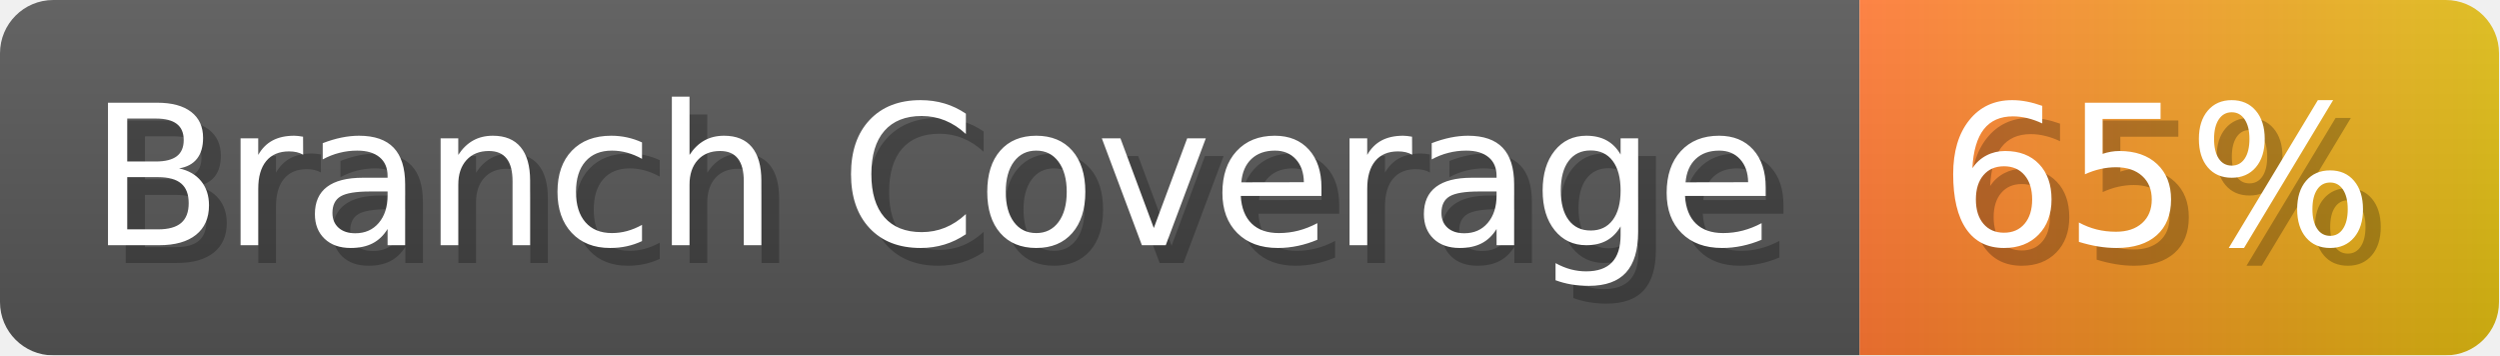
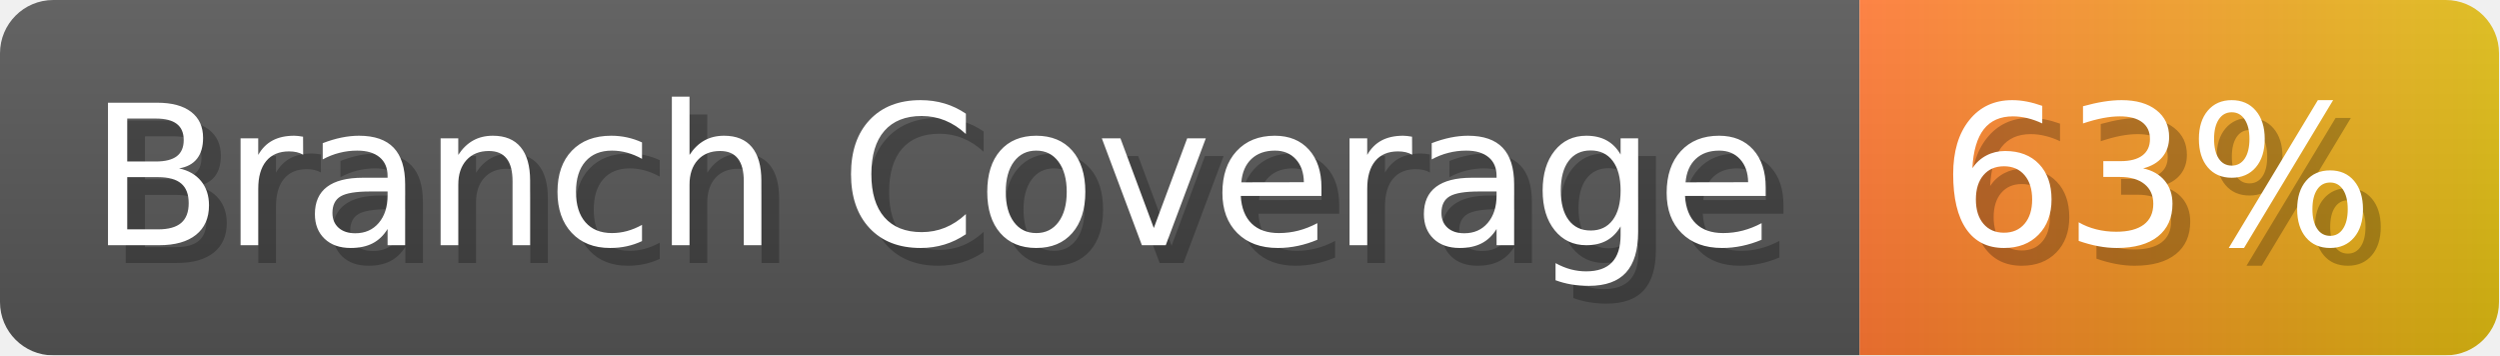
- <svg xmlns="http://www.w3.org/2000/svg" width="140.7" height="20" viewBox="0 0 1407 200" role="img" aria-label="Branch Coverage: 65%">
+ <svg xmlns="http://www.w3.org/2000/svg" width="140.7" height="20" viewBox="0 0 1407 200" role="img" aria-label="Branch Coverage: 63%">
  <linearGradient id="a" x2="0" y2="100%">
    <stop offset="0" stop-opacity=".1" stop-color="#EEE" />
    <stop offset="1" stop-opacity=".1" />
  </linearGradient>
  <mask id="m">
    <rect width="1407" height="200" rx="30" fill="#FFF" />
  </mask>
  <g mask="url(#m)">
    <rect width="1047" height="200" fill="#555" />
    <rect width="360" height="200" fill="url(#x)" x="1047" />
    <rect width="1407" height="200" fill="url(#a)" />
  </g>
  <g aria-hidden="true" fill="#fff" text-anchor="start" font-family="Verdana,DejaVu Sans,sans-serif" font-size="110">
    <text x="60" y="148" textLength="947" fill="#000" opacity="0.25">Branch Coverage</text>
    <text x="50" y="138" textLength="947">Branch Coverage</text>
-     <text x="1102" y="148" textLength="260" fill="#000" opacity="0.25">65%</text>
-     <text x="1092" y="138" textLength="260">65%</text>
+     <text x="1102" y="148" textLength="260" fill="#000" opacity="0.25">63%</text>
+     <text x="1092" y="138" textLength="260">63%</text>
  </g>
  <linearGradient id="x" x1="0%" y1="0%" x2="100%" y2="0%">
    <stop offset="0%" style="stop-color:#F73" />
    <stop offset="100%" style="stop-color:#DB1" />
  </linearGradient>
</svg>
